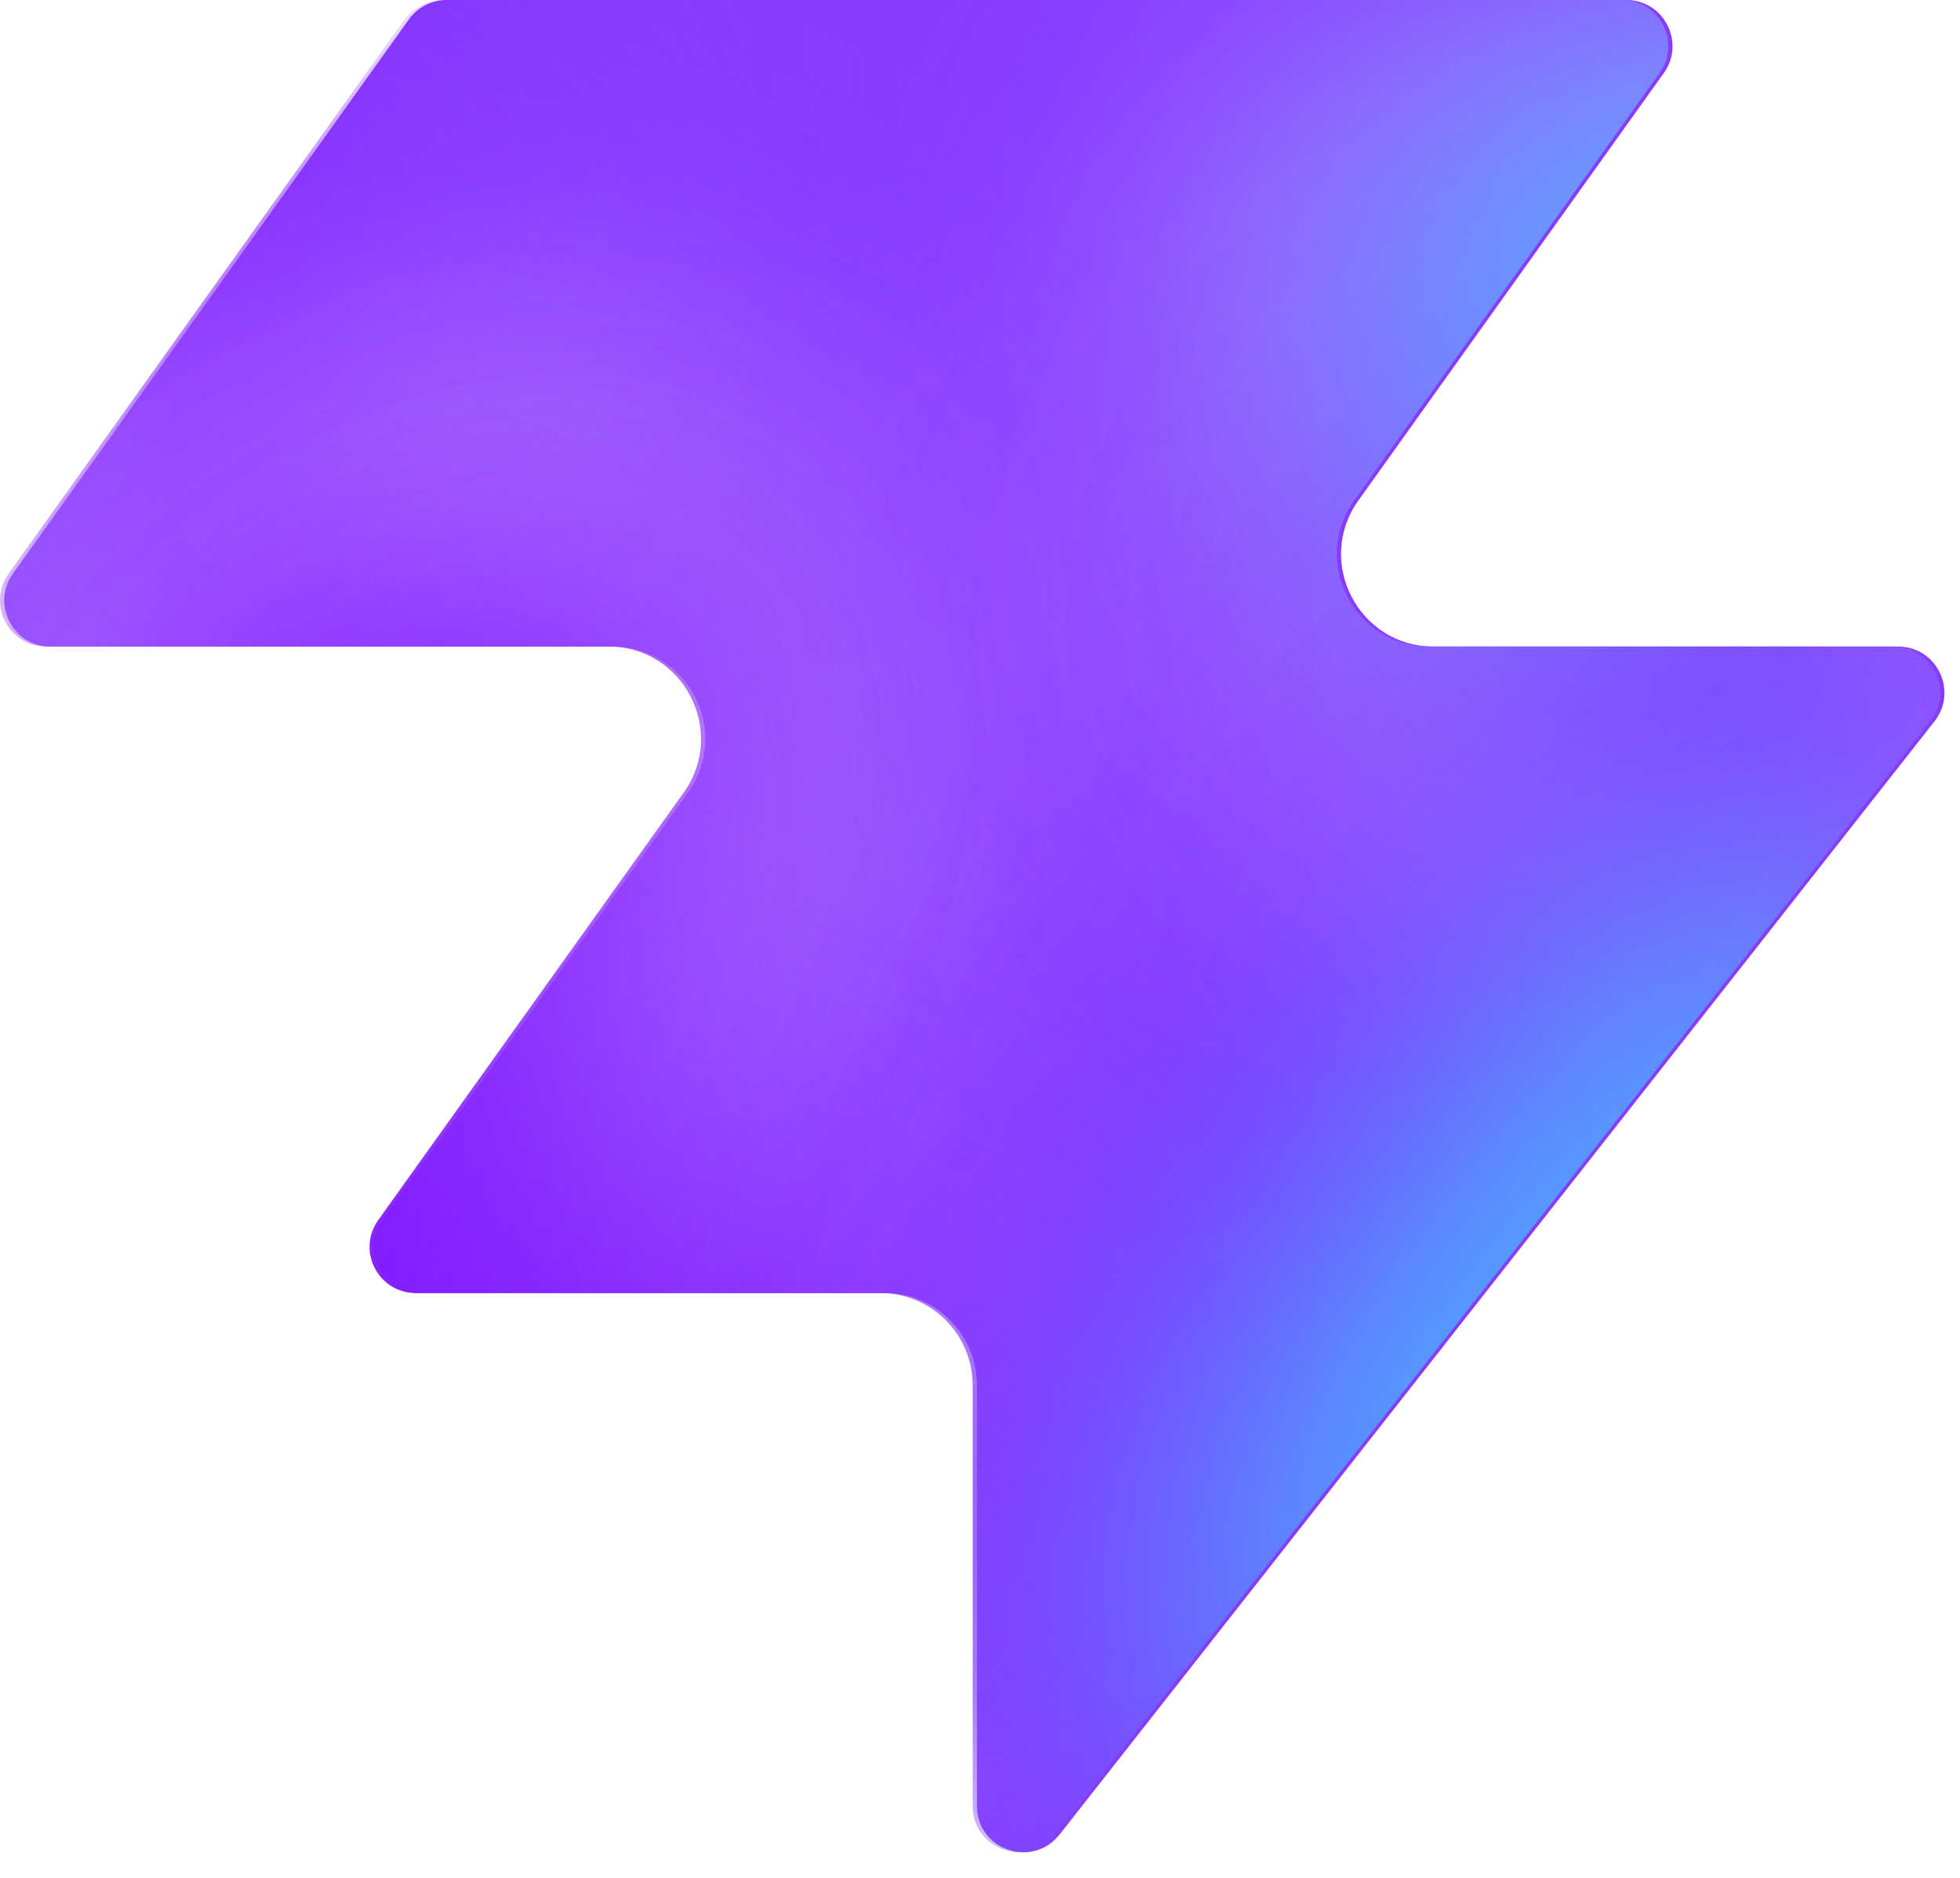
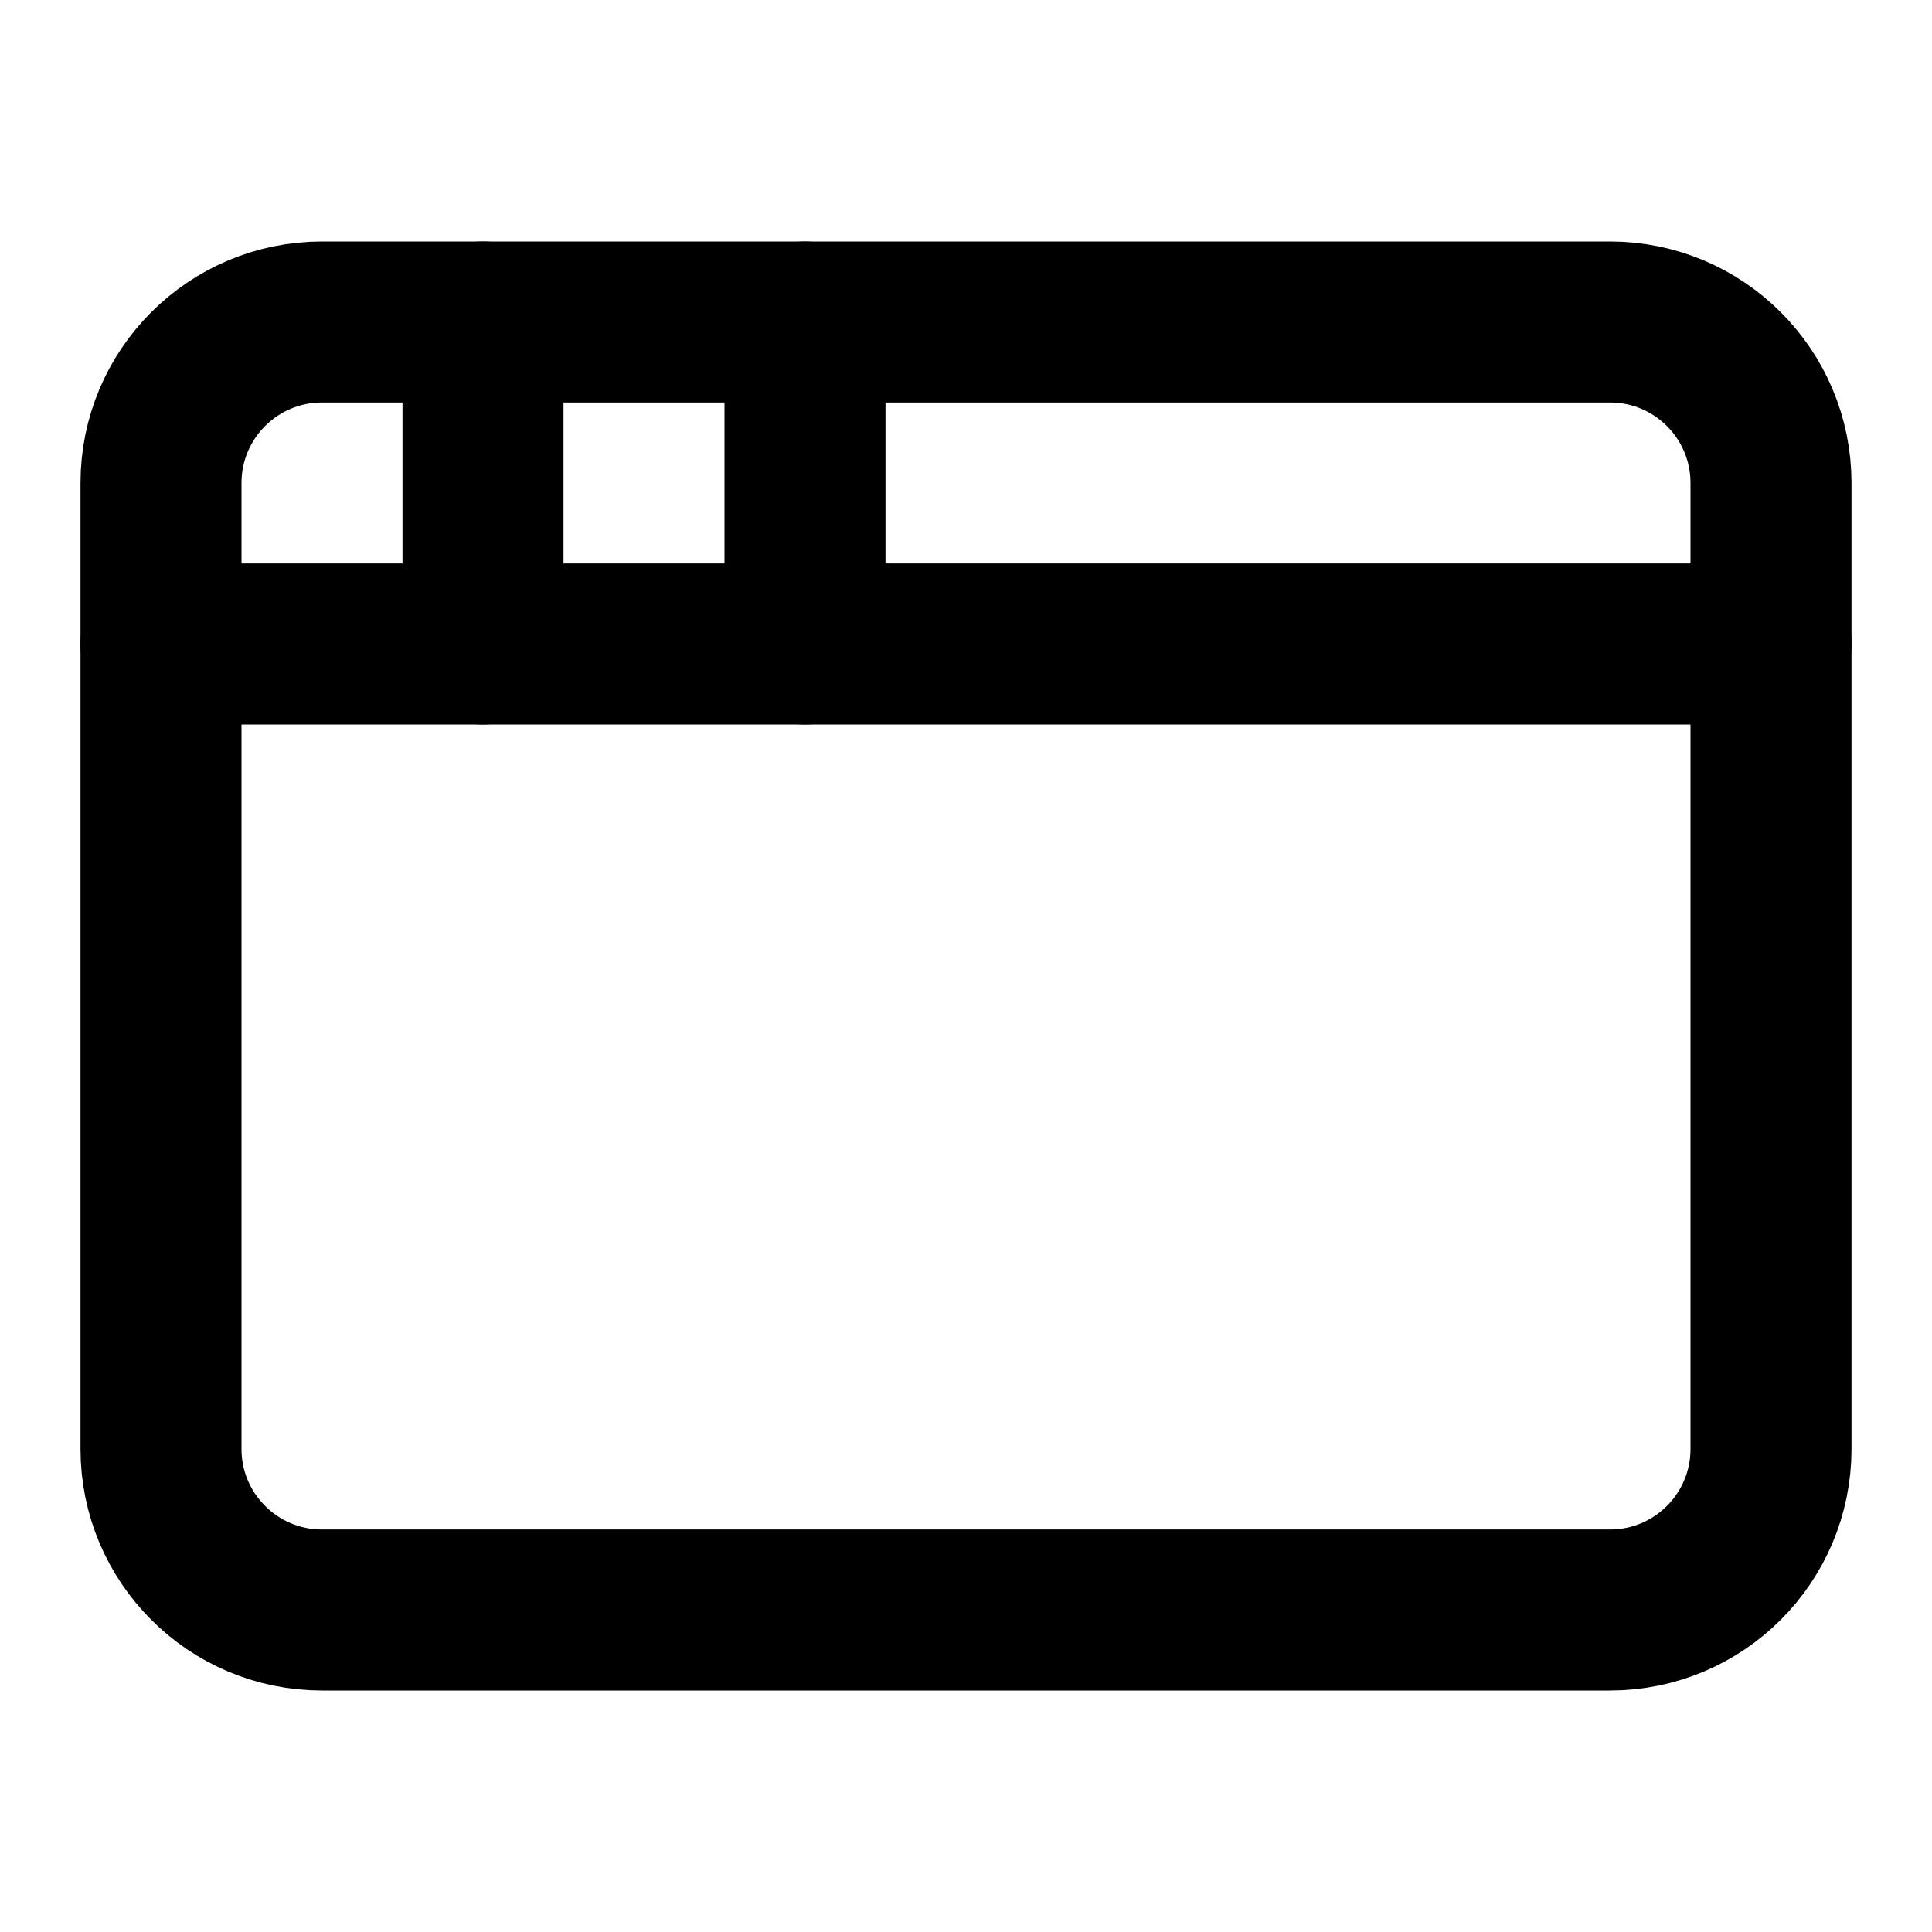
- <svg xmlns="http://www.w3.org/2000/svg" width="48" height="46" fill="none" viewBox="0 0 48 46">
-   <path fill="#863bff" d="M25.946 44.938c-.664.845-2.021.375-2.021-.698V33.937a2.26 2.26 0 0 0-2.262-2.262H10.287c-.92 0-1.456-1.04-.92-1.788l7.48-10.471c1.07-1.497 0-3.578-1.842-3.578H1.237c-.92 0-1.456-1.04-.92-1.788L10.013.474c.214-.297.556-.474.92-.474h28.894c.92 0 1.456 1.04.92 1.788l-7.48 10.471c-1.07 1.498 0 3.579 1.842 3.579h11.377c.943 0 1.473 1.088.89 1.83L25.947 44.94z" style="fill:#863bff;fill:color(display-p3 .525 .23 1);fill-opacity:1" />
-   <mask id="a" width="48" height="46" x="0" y="0" maskUnits="userSpaceOnUse" style="mask-type:alpha">
-     <path fill="#000" d="M25.842 44.938c-.664.844-2.021.375-2.021-.698V33.937a2.26 2.26 0 0 0-2.262-2.262H10.183c-.92 0-1.456-1.04-.92-1.788l7.48-10.471c1.07-1.498 0-3.579-1.842-3.579H1.133c-.92 0-1.456-1.04-.92-1.787L9.91.473c.214-.297.556-.474.92-.474h28.894c.92 0 1.456 1.04.92 1.788l-7.48 10.471c-1.07 1.498 0 3.578 1.842 3.578h11.377c.943 0 1.473 1.088.89 1.832L25.843 44.94z" style="fill:#000;fill-opacity:1" />
-   </mask>
-   <g mask="url(#a)">
-     <g filter="url(#b)">
-       <ellipse cx="5.508" cy="14.704" fill="#ede6ff" rx="5.508" ry="14.704" style="fill:#ede6ff;fill:color(display-p3 .927 .903 1);fill-opacity:1" transform="matrix(.00324 1 1 -.00324 -4.47 31.516)" />
-     </g>
-     <g filter="url(#c)">
-       <ellipse cx="10.399" cy="29.851" fill="#ede6ff" rx="10.399" ry="29.851" style="fill:#ede6ff;fill:color(display-p3 .927 .903 1);fill-opacity:1" transform="matrix(.00324 1 1 -.00324 -39.328 7.883)" />
-     </g>
-     <g filter="url(#d)">
-       <ellipse cx="5.508" cy="30.487" fill="#7e14ff" rx="5.508" ry="30.487" style="fill:#7e14ff;fill:color(display-p3 .492 .077 1);fill-opacity:1" transform="rotate(89.814 -25.913 -14.639)scale(1 -1)" />
-     </g>
-     <g filter="url(#e)">
-       <ellipse cx="5.508" cy="30.599" fill="#7e14ff" rx="5.508" ry="30.599" style="fill:#7e14ff;fill:color(display-p3 .492 .077 1);fill-opacity:1" transform="rotate(89.814 -32.644 -3.334)scale(1 -1)" />
-     </g>
-     <g filter="url(#f)">
-       <ellipse cx="5.508" cy="30.599" fill="#7e14ff" rx="5.508" ry="30.599" style="fill:#7e14ff;fill:color(display-p3 .492 .077 1);fill-opacity:1" transform="matrix(.00324 1 1 -.00324 -34.34 30.47)" />
-     </g>
-     <g filter="url(#g)">
-       <ellipse cx="14.072" cy="22.078" fill="#ede6ff" rx="14.072" ry="22.078" style="fill:#ede6ff;fill:color(display-p3 .927 .903 1);fill-opacity:1" transform="rotate(93.35 24.506 48.493)scale(-1 1)" />
-     </g>
-     <g filter="url(#h)">
-       <ellipse cx="3.47" cy="21.501" fill="#7e14ff" rx="3.47" ry="21.501" style="fill:#7e14ff;fill:color(display-p3 .492 .077 1);fill-opacity:1" transform="rotate(89.009 28.708 47.59)scale(-1 1)" />
-     </g>
-     <g filter="url(#i)">
-       <ellipse cx="3.47" cy="21.501" fill="#7e14ff" rx="3.47" ry="21.501" style="fill:#7e14ff;fill:color(display-p3 .492 .077 1);fill-opacity:1" transform="rotate(89.009 28.708 47.59)scale(-1 1)" />
-     </g>
-     <g filter="url(#j)">
-       <ellipse cx=".387" cy="8.972" fill="#7e14ff" rx="4.407" ry="29.108" style="fill:#7e14ff;fill:color(display-p3 .492 .077 1);fill-opacity:1" transform="rotate(39.51 .387 8.972)" />
-     </g>
-     <g filter="url(#k)">
-       <ellipse cx="47.523" cy="-6.092" fill="#7e14ff" rx="4.407" ry="29.108" style="fill:#7e14ff;fill:color(display-p3 .492 .077 1);fill-opacity:1" transform="rotate(37.892 47.523 -6.092)" />
-     </g>
-     <g filter="url(#l)">
-       <ellipse cx="41.412" cy="6.333" fill="#47bfff" rx="5.971" ry="9.665" style="fill:#47bfff;fill:color(display-p3 .28 .748 1);fill-opacity:1" transform="rotate(37.892 41.412 6.333)" />
-     </g>
-     <g filter="url(#m)">
-       <ellipse cx="-1.879" cy="38.332" fill="#7e14ff" rx="4.407" ry="29.108" style="fill:#7e14ff;fill:color(display-p3 .492 .077 1);fill-opacity:1" transform="rotate(37.892 -1.88 38.332)" />
-     </g>
-     <g filter="url(#n)">
-       <ellipse cx="-1.879" cy="38.332" fill="#7e14ff" rx="4.407" ry="29.108" style="fill:#7e14ff;fill:color(display-p3 .492 .077 1);fill-opacity:1" transform="rotate(37.892 -1.88 38.332)" />
-     </g>
-     <g filter="url(#o)">
-       <ellipse cx="35.651" cy="29.907" fill="#7e14ff" rx="4.407" ry="29.108" style="fill:#7e14ff;fill:color(display-p3 .492 .077 1);fill-opacity:1" transform="rotate(37.892 35.651 29.907)" />
-     </g>
-     <g filter="url(#p)">
-       <ellipse cx="38.418" cy="32.4" fill="#47bfff" rx="5.971" ry="15.297" style="fill:#47bfff;fill:color(display-p3 .28 .748 1);fill-opacity:1" transform="rotate(37.892 38.418 32.4)" />
-     </g>
-   </g>
-   <defs>
-     <filter id="b" width="60.045" height="41.654" x="-19.77" y="16.149" color-interpolation-filters="sRGB" filterUnits="userSpaceOnUse">
-       <feFlood flood-opacity="0" result="BackgroundImageFix" />
-       <feBlend in="SourceGraphic" in2="BackgroundImageFix" result="shape" />
-       <feGaussianBlur result="effect1_foregroundBlur_2002_17158" stdDeviation="7.659" />
-     </filter>
-     <filter id="c" width="90.34" height="51.437" x="-54.613" y="-7.533" color-interpolation-filters="sRGB" filterUnits="userSpaceOnUse">
-       <feFlood flood-opacity="0" result="BackgroundImageFix" />
-       <feBlend in="SourceGraphic" in2="BackgroundImageFix" result="shape" />
-       <feGaussianBlur result="effect1_foregroundBlur_2002_17158" stdDeviation="7.659" />
-     </filter>
-     <filter id="d" width="79.355" height="29.4" x="-49.64" y="2.03" color-interpolation-filters="sRGB" filterUnits="userSpaceOnUse">
-       <feFlood flood-opacity="0" result="BackgroundImageFix" />
-       <feBlend in="SourceGraphic" in2="BackgroundImageFix" result="shape" />
-       <feGaussianBlur result="effect1_foregroundBlur_2002_17158" stdDeviation="4.596" />
-     </filter>
-     <filter id="e" width="79.579" height="29.4" x="-45.045" y="20.029" color-interpolation-filters="sRGB" filterUnits="userSpaceOnUse">
-       <feFlood flood-opacity="0" result="BackgroundImageFix" />
-       <feBlend in="SourceGraphic" in2="BackgroundImageFix" result="shape" />
-       <feGaussianBlur result="effect1_foregroundBlur_2002_17158" stdDeviation="4.596" />
-     </filter>
-     <filter id="f" width="79.579" height="29.4" x="-43.513" y="21.178" color-interpolation-filters="sRGB" filterUnits="userSpaceOnUse">
-       <feFlood flood-opacity="0" result="BackgroundImageFix" />
-       <feBlend in="SourceGraphic" in2="BackgroundImageFix" result="shape" />
-       <feGaussianBlur result="effect1_foregroundBlur_2002_17158" stdDeviation="4.596" />
-     </filter>
-     <filter id="g" width="74.749" height="58.852" x="15.756" y="-17.901" color-interpolation-filters="sRGB" filterUnits="userSpaceOnUse">
-       <feFlood flood-opacity="0" result="BackgroundImageFix" />
-       <feBlend in="SourceGraphic" in2="BackgroundImageFix" result="shape" />
-       <feGaussianBlur result="effect1_foregroundBlur_2002_17158" stdDeviation="7.659" />
-     </filter>
-     <filter id="h" width="61.377" height="25.362" x="23.548" y="2.284" color-interpolation-filters="sRGB" filterUnits="userSpaceOnUse">
-       <feFlood flood-opacity="0" result="BackgroundImageFix" />
-       <feBlend in="SourceGraphic" in2="BackgroundImageFix" result="shape" />
-       <feGaussianBlur result="effect1_foregroundBlur_2002_17158" stdDeviation="4.596" />
-     </filter>
-     <filter id="i" width="61.377" height="25.362" x="23.548" y="2.284" color-interpolation-filters="sRGB" filterUnits="userSpaceOnUse">
-       <feFlood flood-opacity="0" result="BackgroundImageFix" />
-       <feBlend in="SourceGraphic" in2="BackgroundImageFix" result="shape" />
-       <feGaussianBlur result="effect1_foregroundBlur_2002_17158" stdDeviation="4.596" />
-     </filter>
-     <filter id="j" width="56.045" height="63.649" x="-27.636" y="-22.853" color-interpolation-filters="sRGB" filterUnits="userSpaceOnUse">
-       <feFlood flood-opacity="0" result="BackgroundImageFix" />
-       <feBlend in="SourceGraphic" in2="BackgroundImageFix" result="shape" />
-       <feGaussianBlur result="effect1_foregroundBlur_2002_17158" stdDeviation="4.596" />
-     </filter>
-     <filter id="k" width="54.814" height="64.646" x="20.116" y="-38.415" color-interpolation-filters="sRGB" filterUnits="userSpaceOnUse">
-       <feFlood flood-opacity="0" result="BackgroundImageFix" />
-       <feBlend in="SourceGraphic" in2="BackgroundImageFix" result="shape" />
-       <feGaussianBlur result="effect1_foregroundBlur_2002_17158" stdDeviation="4.596" />
-     </filter>
-     <filter id="l" width="33.541" height="35.313" x="24.641" y="-11.323" color-interpolation-filters="sRGB" filterUnits="userSpaceOnUse">
-       <feFlood flood-opacity="0" result="BackgroundImageFix" />
-       <feBlend in="SourceGraphic" in2="BackgroundImageFix" result="shape" />
-       <feGaussianBlur result="effect1_foregroundBlur_2002_17158" stdDeviation="4.596" />
-     </filter>
-     <filter id="m" width="54.814" height="64.646" x="-29.286" y="6.009" color-interpolation-filters="sRGB" filterUnits="userSpaceOnUse">
-       <feFlood flood-opacity="0" result="BackgroundImageFix" />
-       <feBlend in="SourceGraphic" in2="BackgroundImageFix" result="shape" />
-       <feGaussianBlur result="effect1_foregroundBlur_2002_17158" stdDeviation="4.596" />
-     </filter>
-     <filter id="n" width="54.814" height="64.646" x="-29.286" y="6.009" color-interpolation-filters="sRGB" filterUnits="userSpaceOnUse">
-       <feFlood flood-opacity="0" result="BackgroundImageFix" />
-       <feBlend in="SourceGraphic" in2="BackgroundImageFix" result="shape" />
-       <feGaussianBlur result="effect1_foregroundBlur_2002_17158" stdDeviation="4.596" />
-     </filter>
-     <filter id="o" width="54.814" height="64.646" x="8.244" y="-2.416" color-interpolation-filters="sRGB" filterUnits="userSpaceOnUse">
-       <feFlood flood-opacity="0" result="BackgroundImageFix" />
-       <feBlend in="SourceGraphic" in2="BackgroundImageFix" result="shape" />
-       <feGaussianBlur result="effect1_foregroundBlur_2002_17158" stdDeviation="4.596" />
-     </filter>
-     <filter id="p" width="39.409" height="43.623" x="18.713" y="10.588" color-interpolation-filters="sRGB" filterUnits="userSpaceOnUse">
-       <feFlood flood-opacity="0" result="BackgroundImageFix" />
-       <feBlend in="SourceGraphic" in2="BackgroundImageFix" result="shape" />
-       <feGaussianBlur result="effect1_foregroundBlur_2002_17158" stdDeviation="4.596" />
-     </filter>
-   </defs>
+ <svg xmlns="http://www.w3.org/2000/svg" width="24" height="24" viewBox="0 0 24 24" fill="none" stroke="currentColor" stroke-width="2" stroke-linecap="round" stroke-linejoin="round" class="lucide lucide-app-window preview-icon">
+   <rect x="2" y="4" width="20" height="16" rx="2" />
+   <path d="M10 4v4" />
+   <path d="M2 8h20" />
+   <path d="M6 4v4" />
</svg>
